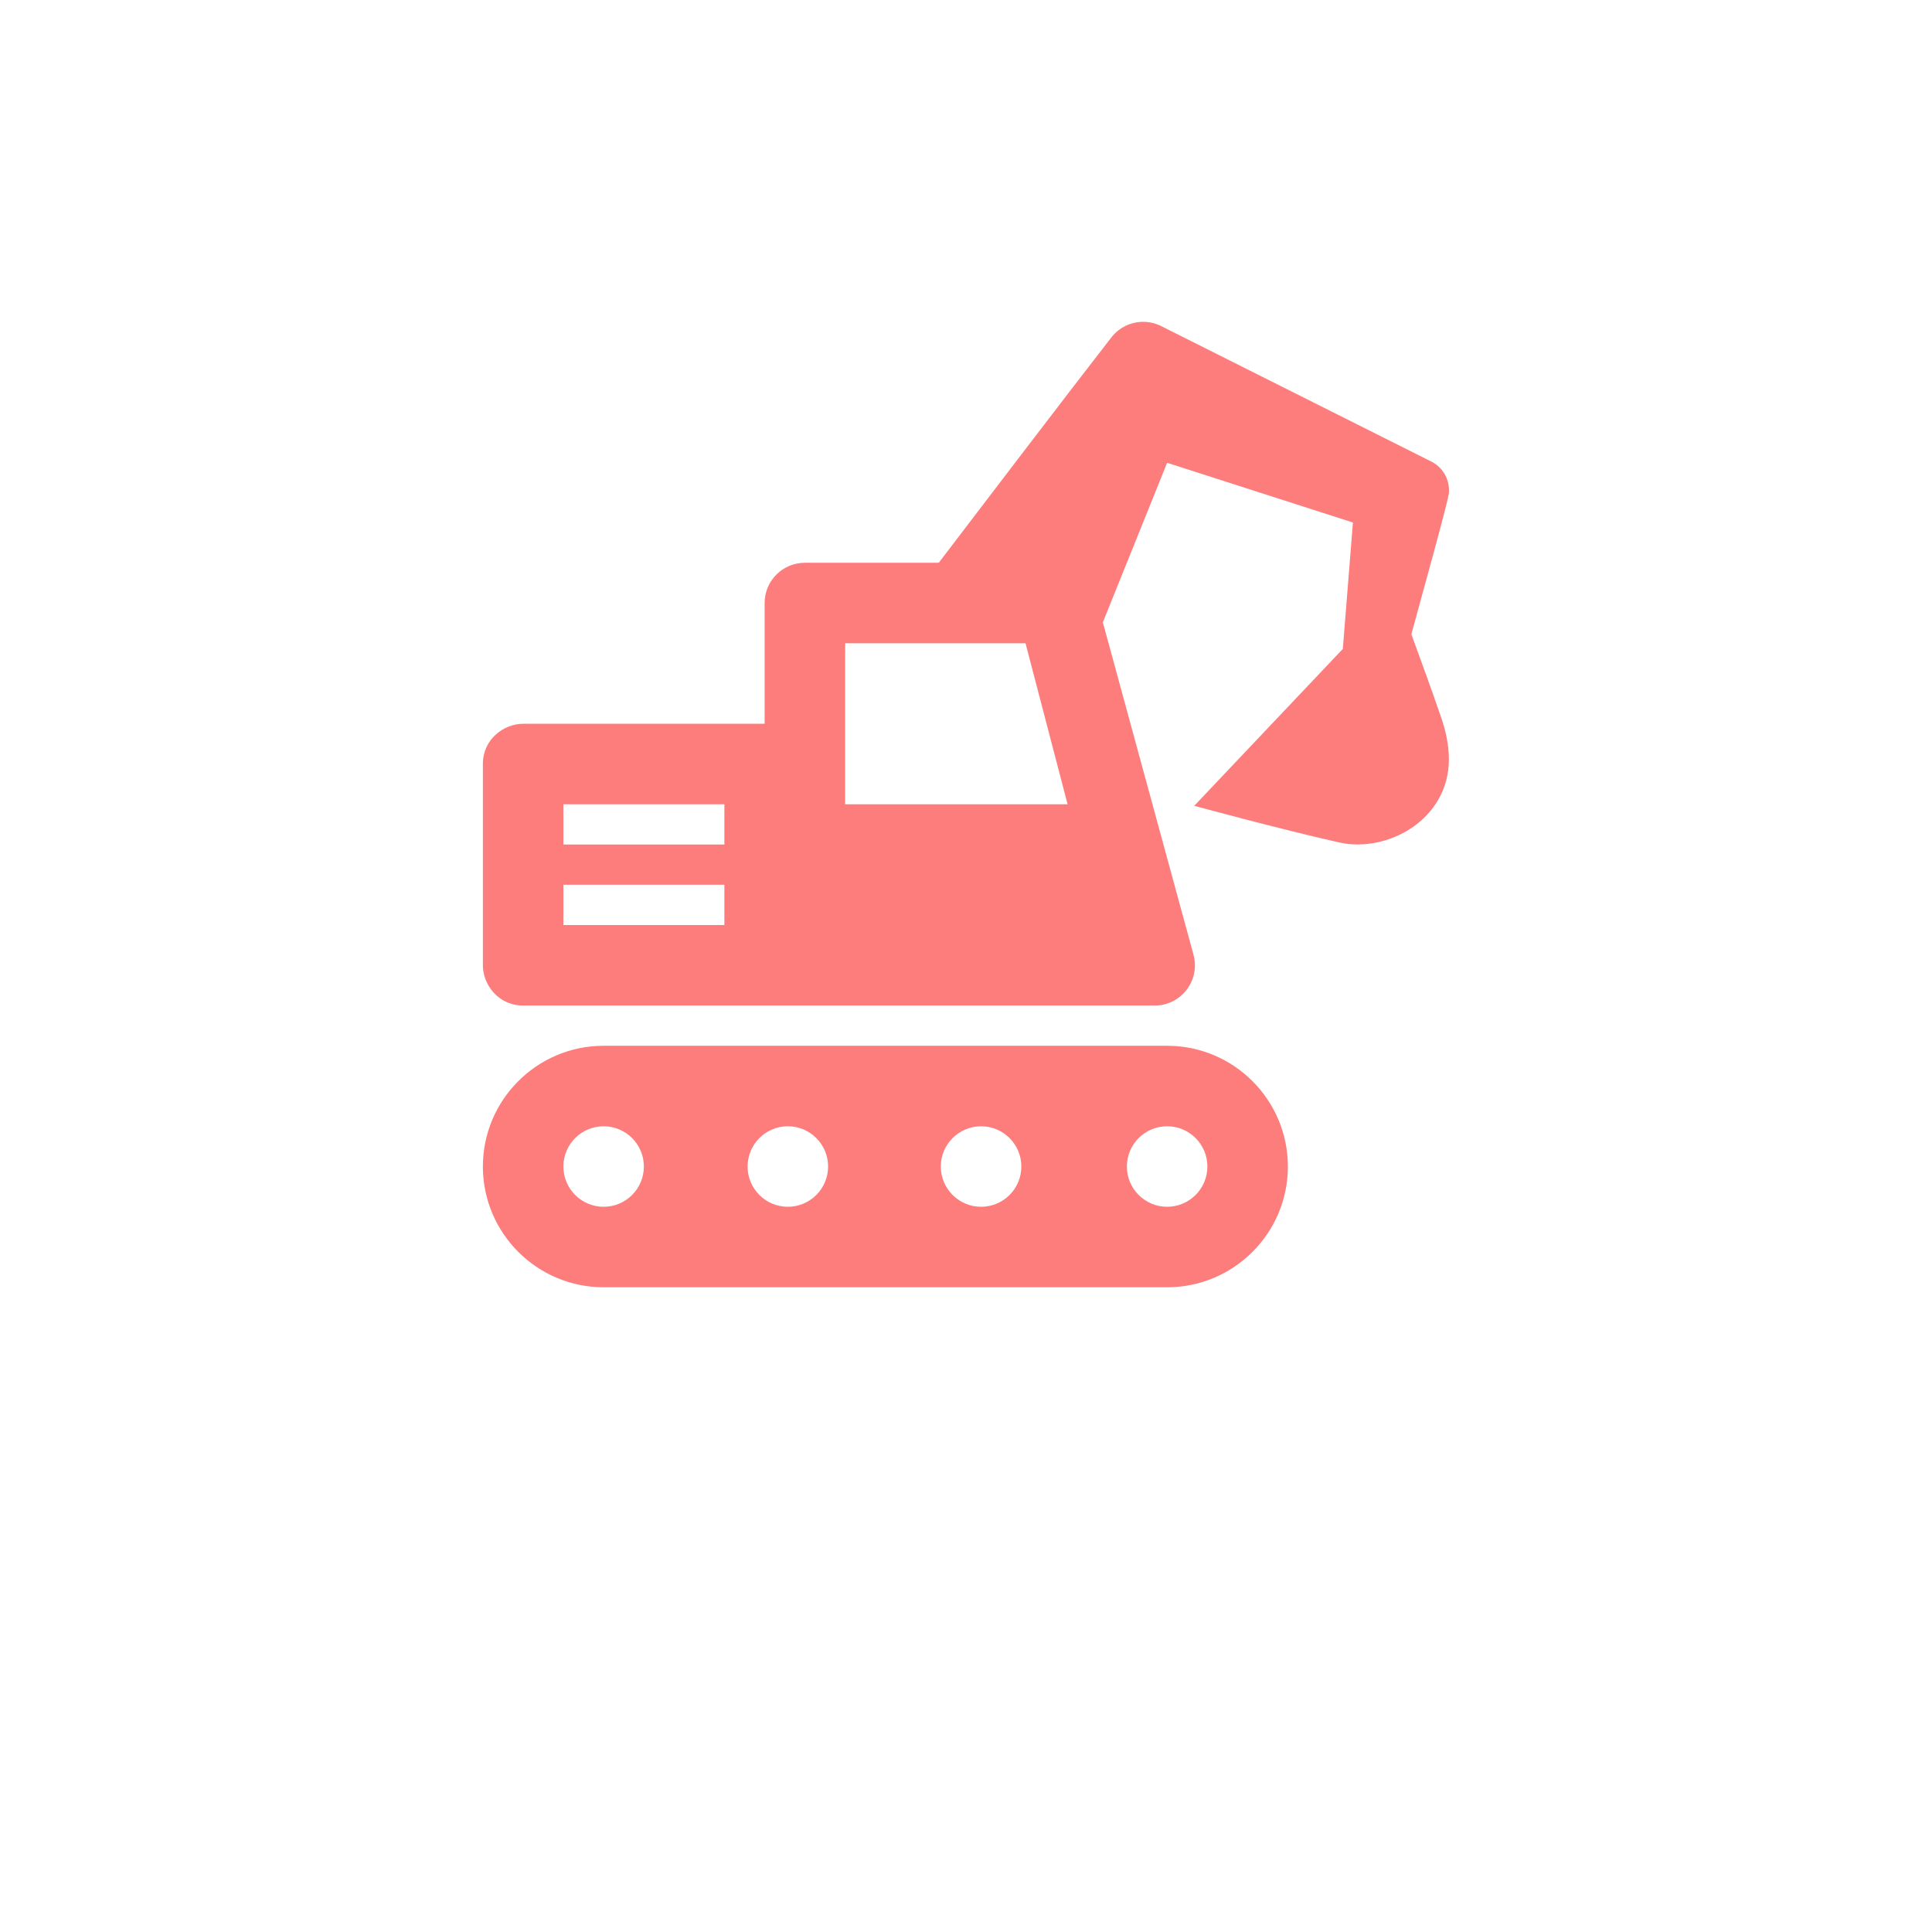
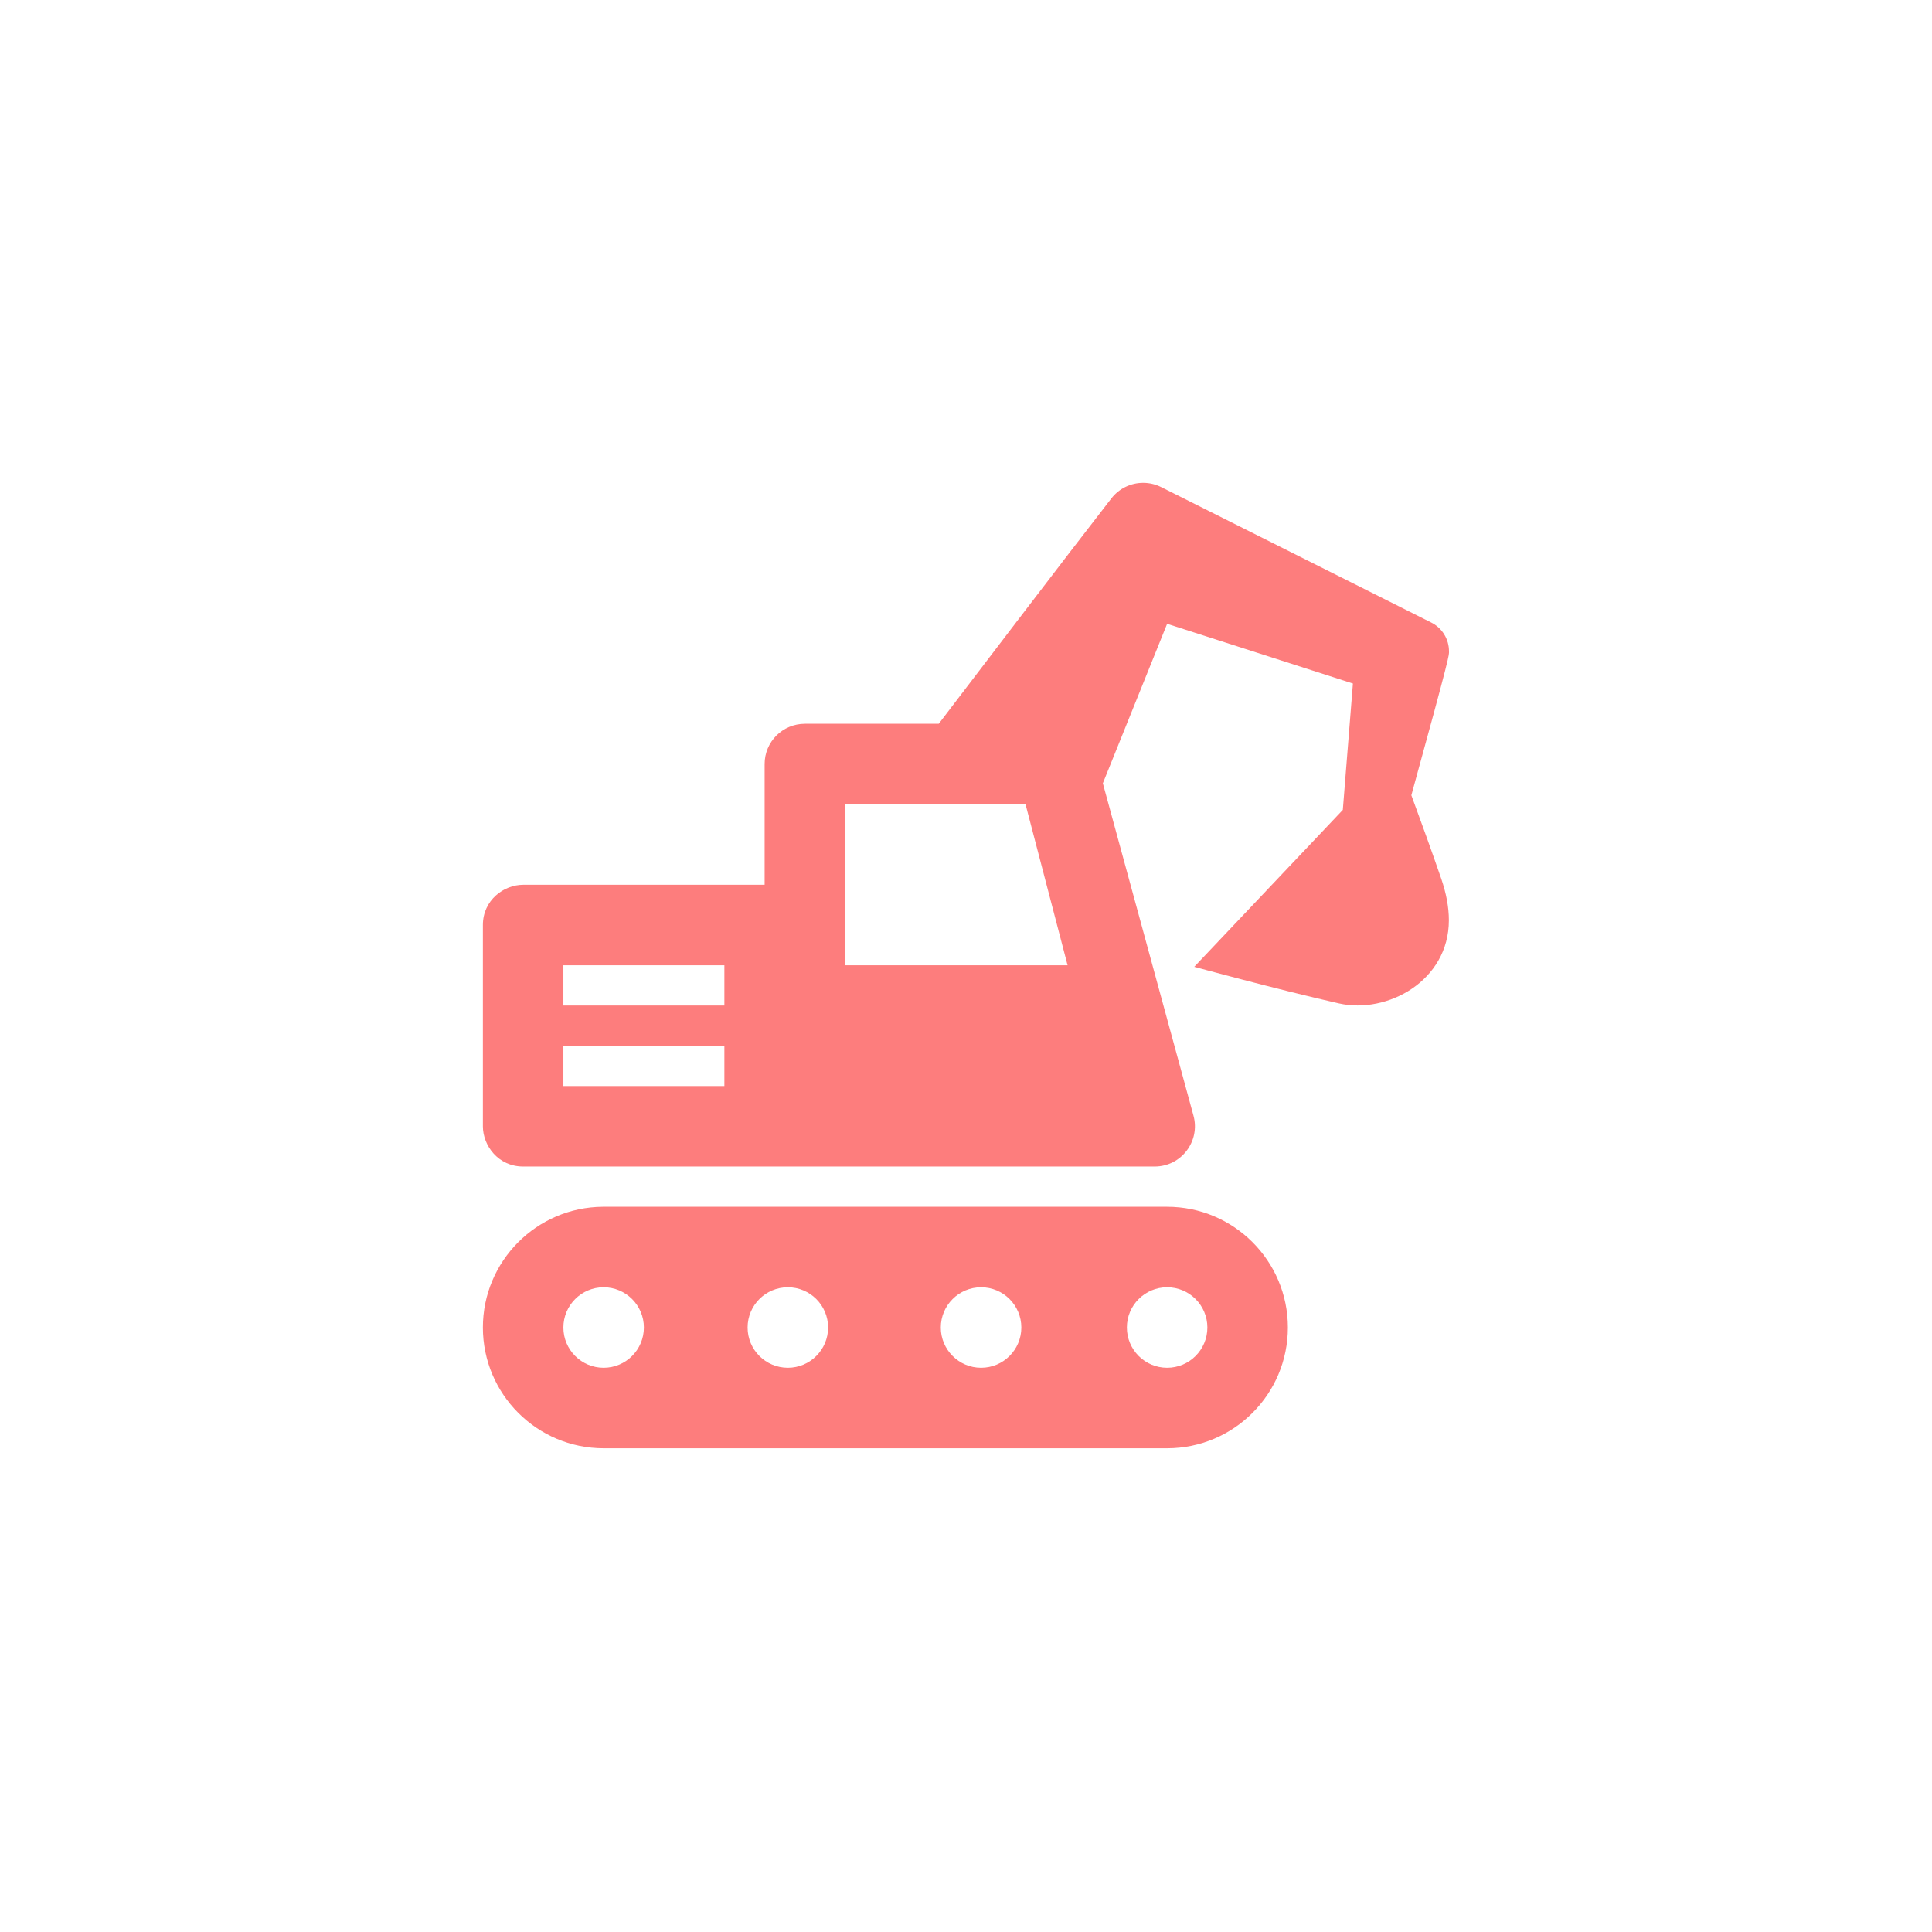
- <svg xmlns="http://www.w3.org/2000/svg" viewBox="-12 -8 48 48">
+ <svg xmlns="http://www.w3.org/2000/svg" viewBox="-12 -12 48 48">
  <path fill="#fd7d7d" d="M16.997 23.982h-14c-1.656 0-3-1.345-3-3 0-1.649 1.334-2.989 2.98-3h14.02c1.656 0 3 1.345 3 3s-1.344 3-3 3zm0-4c-.552 0-1 .448-1 1s.448 1 1 1 1-.448 1-1-.448-1-1-1zm-9.423 0c-.553 0-1 .448-1 1s.447 1 1 1c.551 0 1-.448 1-1s-.449-1-1-1zm-4.577 0c-.552 0-1 .448-1 1s.448 1 1 1 1-.448 1-1-.448-1-1-1zm9.378 0c-.552 0-1.001.448-1.001 1s.449 1 1.001 1c.552 0 1-.448 1-1s-.448-1-1-1zm4.313-3h-15.691c-.621 0-1-.523-1-1v-5c0-.621.523-1 1-1h6v-3c0-.553.447-1 1-1h3.326c.631-.828 3.21-4.214 4.289-5.6.195-.251.489-.386.789-.386.152 0 .304.034.447.105l6.71 3.365c.276.137.442.417.442.715 0 .103.053-.011-.935 3.577.227.615.513 1.407.745 2.081.119.349.187.694.187 1.025 0 1.507-1.535 2.335-2.728 2.066-1.544-.349-3.598-.91-3.598-.91l3.691-3.898.251-3.14-4.616-1.484-1.597 3.963 2.252 8.258c.173.633-.302 1.263-.964 1.263zm-14.691-2h4v-1h-4v1zm0-2h4v-1h-4v1zm11.482-5h-4.482v4h5.527l-1.045-4z" />
</svg>
